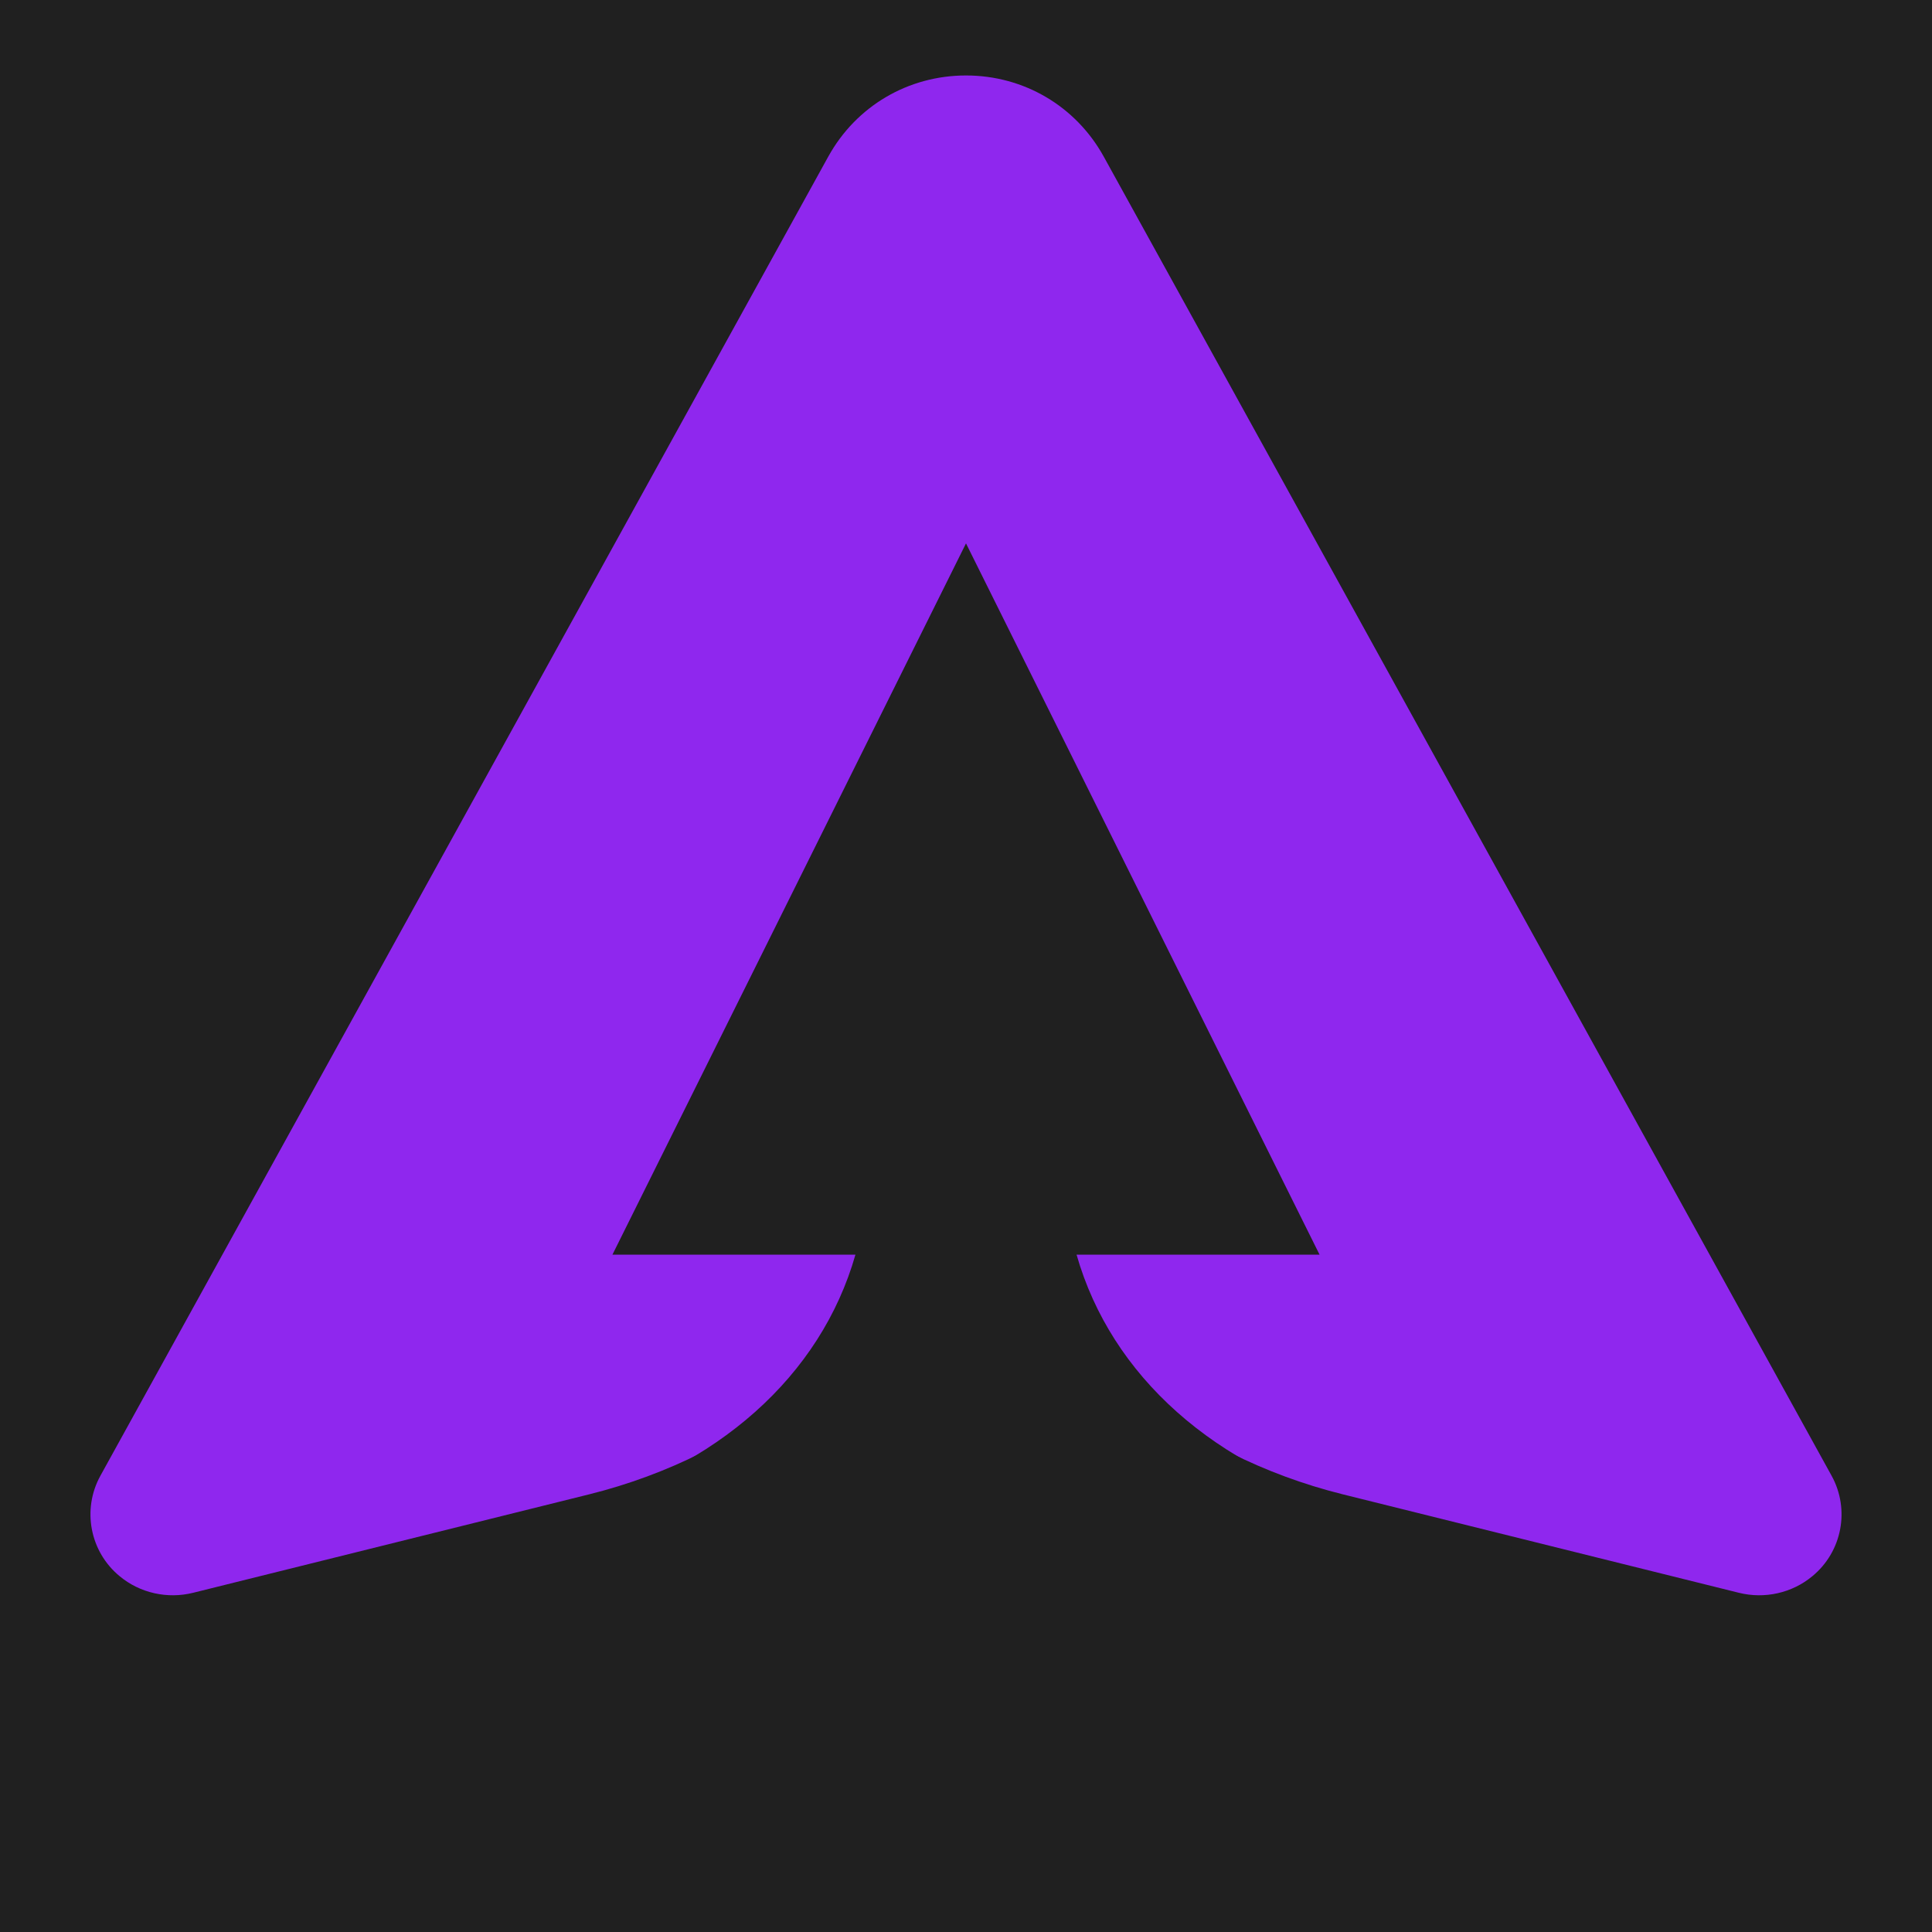
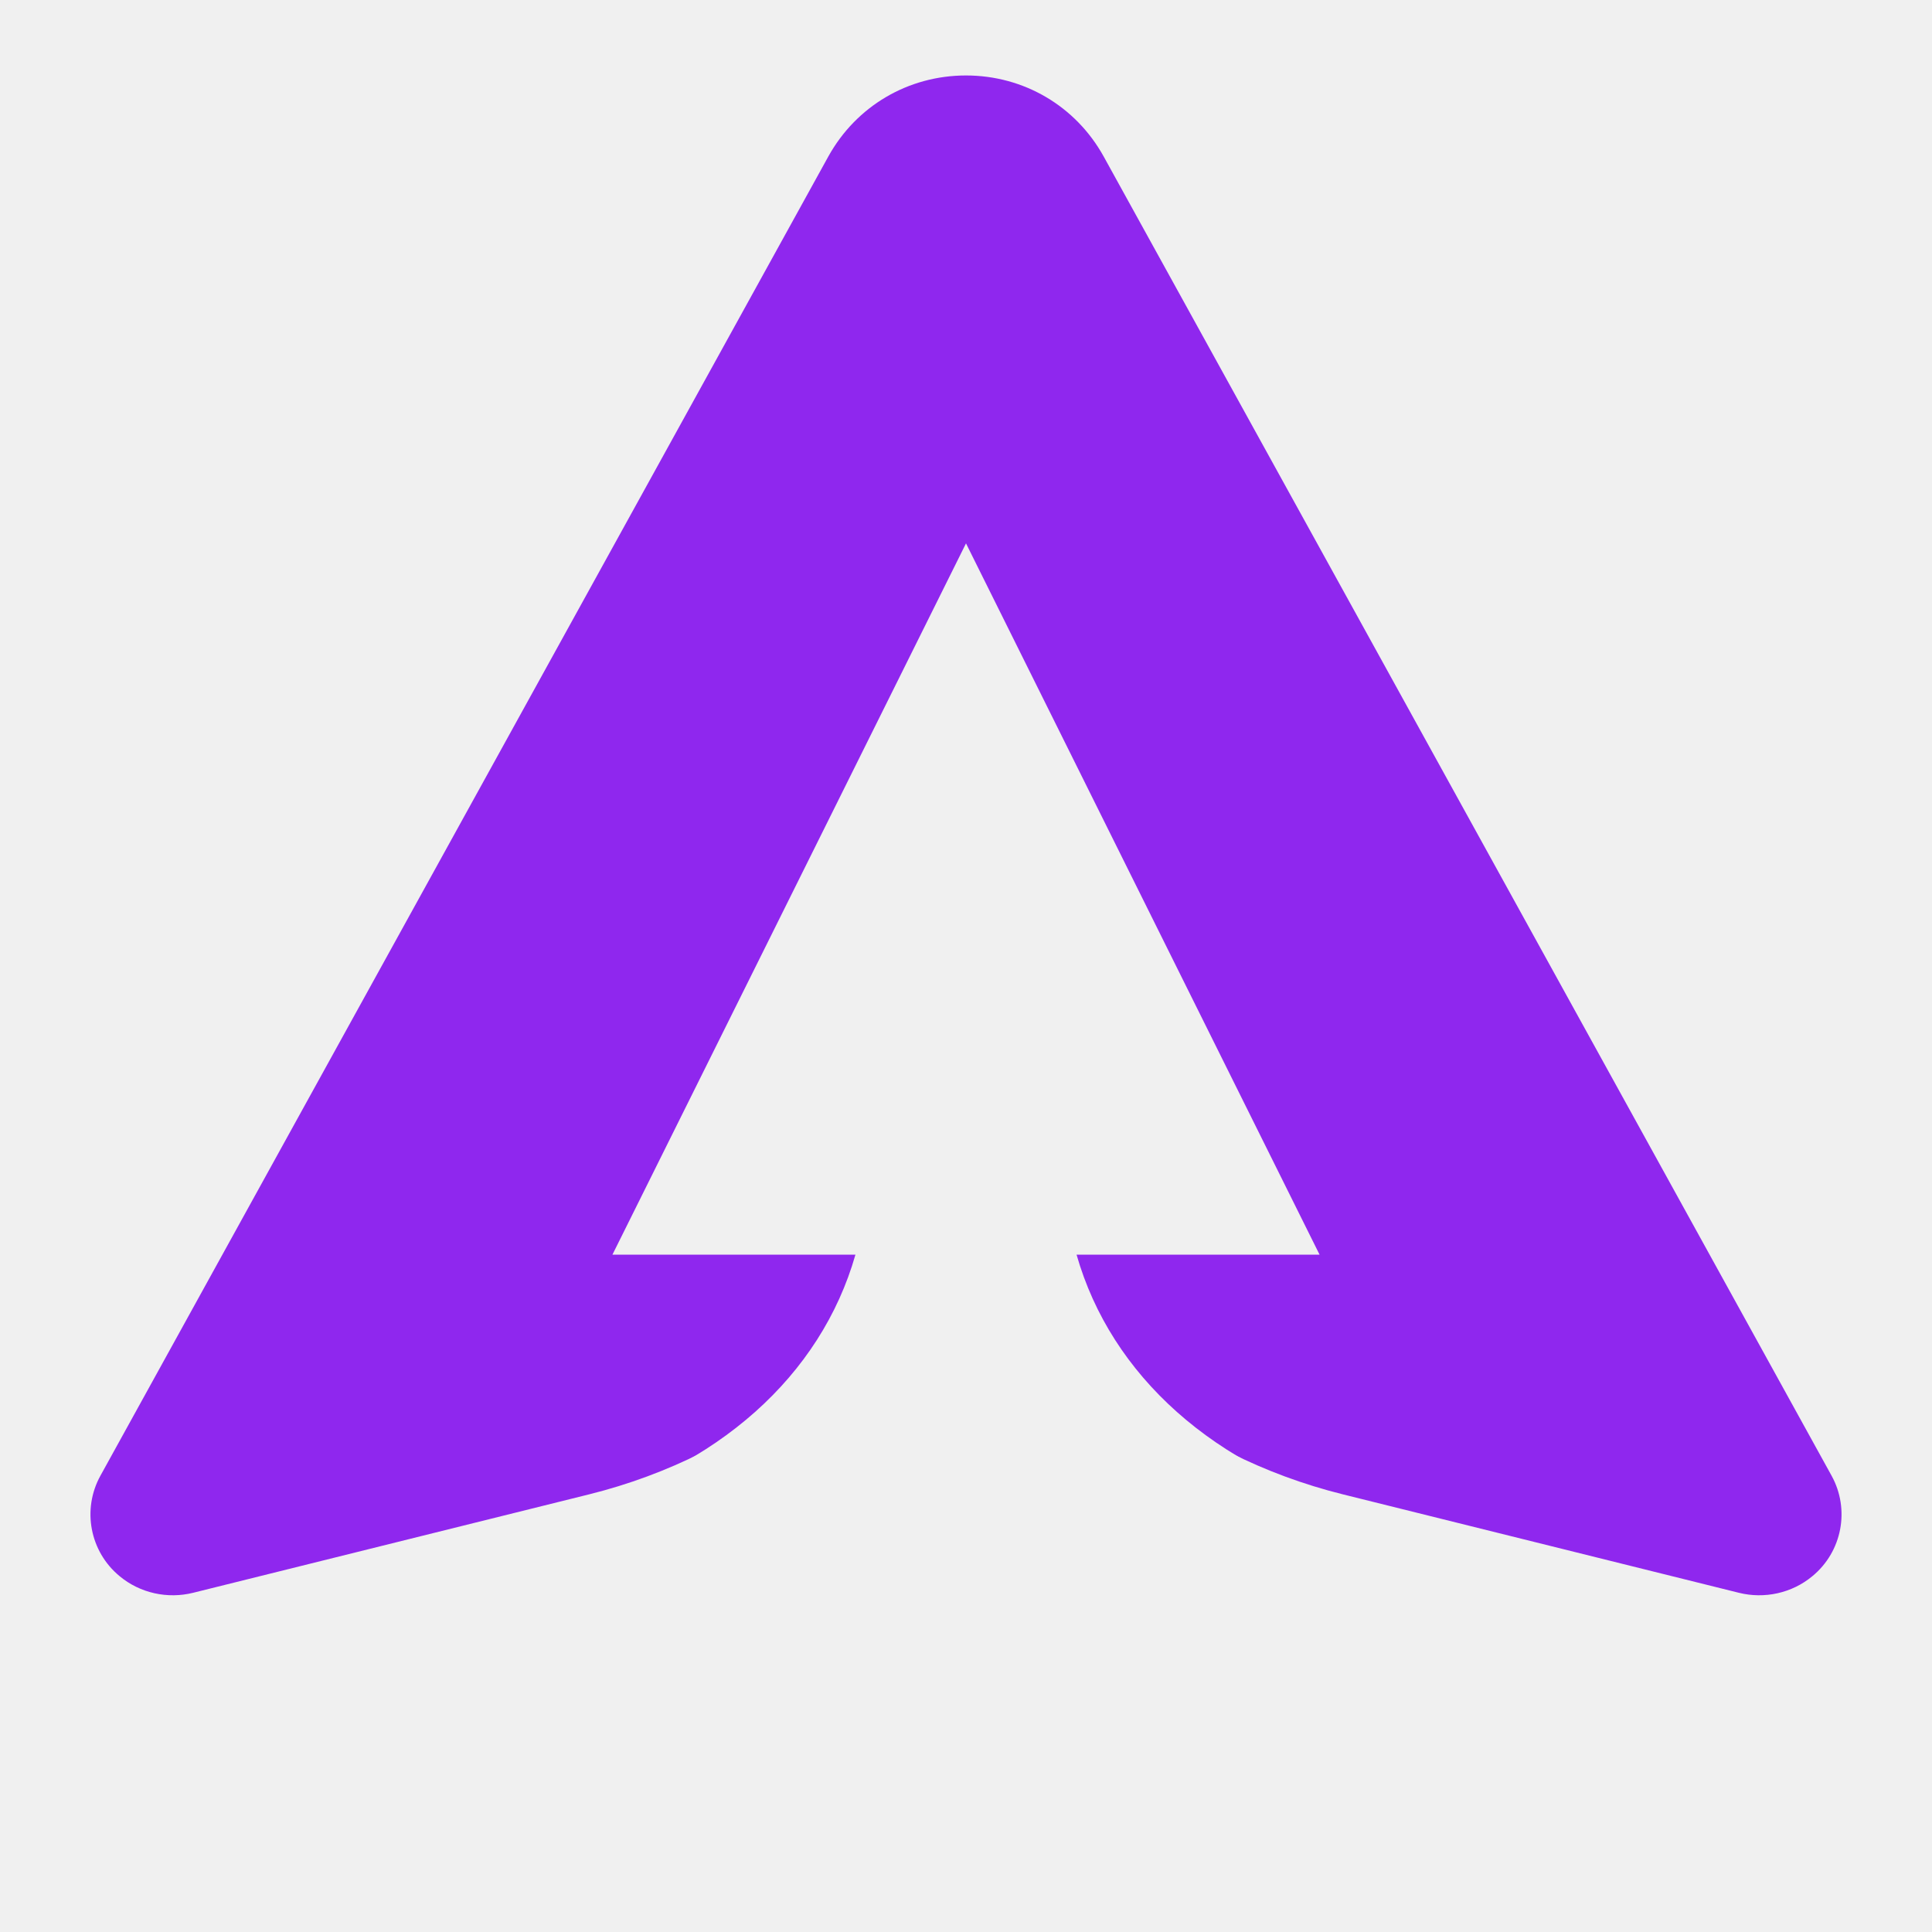
<svg xmlns="http://www.w3.org/2000/svg" viewBox="0 0 512 512" role="img" aria-labelledby="title desc">
-   <rect width="512" height="512" fill="#202020" />
-   <path fill="#8f27ee" d="M256 20c15.3 0 29.1 8.1 36.5 21.5l192.9 349.6c4.9 8.9 2.8 20.1-5.1 26.6-5.4 4.5-12.7 6.1-19.5 4.4l-105-26.1c-41.7-10.4-75.8-38.4-93.5-76.6l-6.3-13.6-6.3 13.6c-17.7 38.2-51.8 66.2-93.5 76.6l-105 26.1c-6.8 1.7-14.1.1-19.5-4.4-7.9-6.5-10-17.7-5.1-26.6L219.5 41.5C226.9 28.1 240.7 20 256 20Z" />
-   <path fill="#202020" d="M256 144 162.3 332.5h64.4c-9.2 32.2-36.6 56.6-75.4 67.1L58 424h396l-93.3-24.4c-38.8-10.5-66.2-34.9-75.4-67.1h64.4L256 144Z" />
+   <defs>
+     <mask id="markCutout" maskUnits="userSpaceOnUse" x="0" y="0" width="512" height="512">
+       <rect width="512" height="512" fill="#fff" />
+       <path fill="#000" d="M256 144 162.3 332.5h64.4c-9.2 32.2-36.6 56.6-75.4 67.1L58 424h396l-93.3-24.4c-38.8-10.5-66.2-34.9-75.4-67.1h64.4L256 144Z" />
+     </mask>
+   </defs>
+   <path fill="#8f27ee" mask="url(#markCutout)" d="M256 20c15.3 0 29.1 8.1 36.5 21.5l192.9 349.6c4.9 8.9 2.8 20.1-5.1 26.6-5.4 4.5-12.7 6.1-19.5 4.4l-105-26.1c-41.7-10.4-75.8-38.4-93.5-76.6l-6.3-13.6-6.3 13.6c-17.7 38.2-51.8 66.2-93.5 76.6l-105 26.1c-6.8 1.7-14.1.1-19.5-4.4-7.9-6.5-10-17.7-5.1-26.6L219.5 41.5C226.9 28.1 240.7 20 256 20Z" />
</svg>
